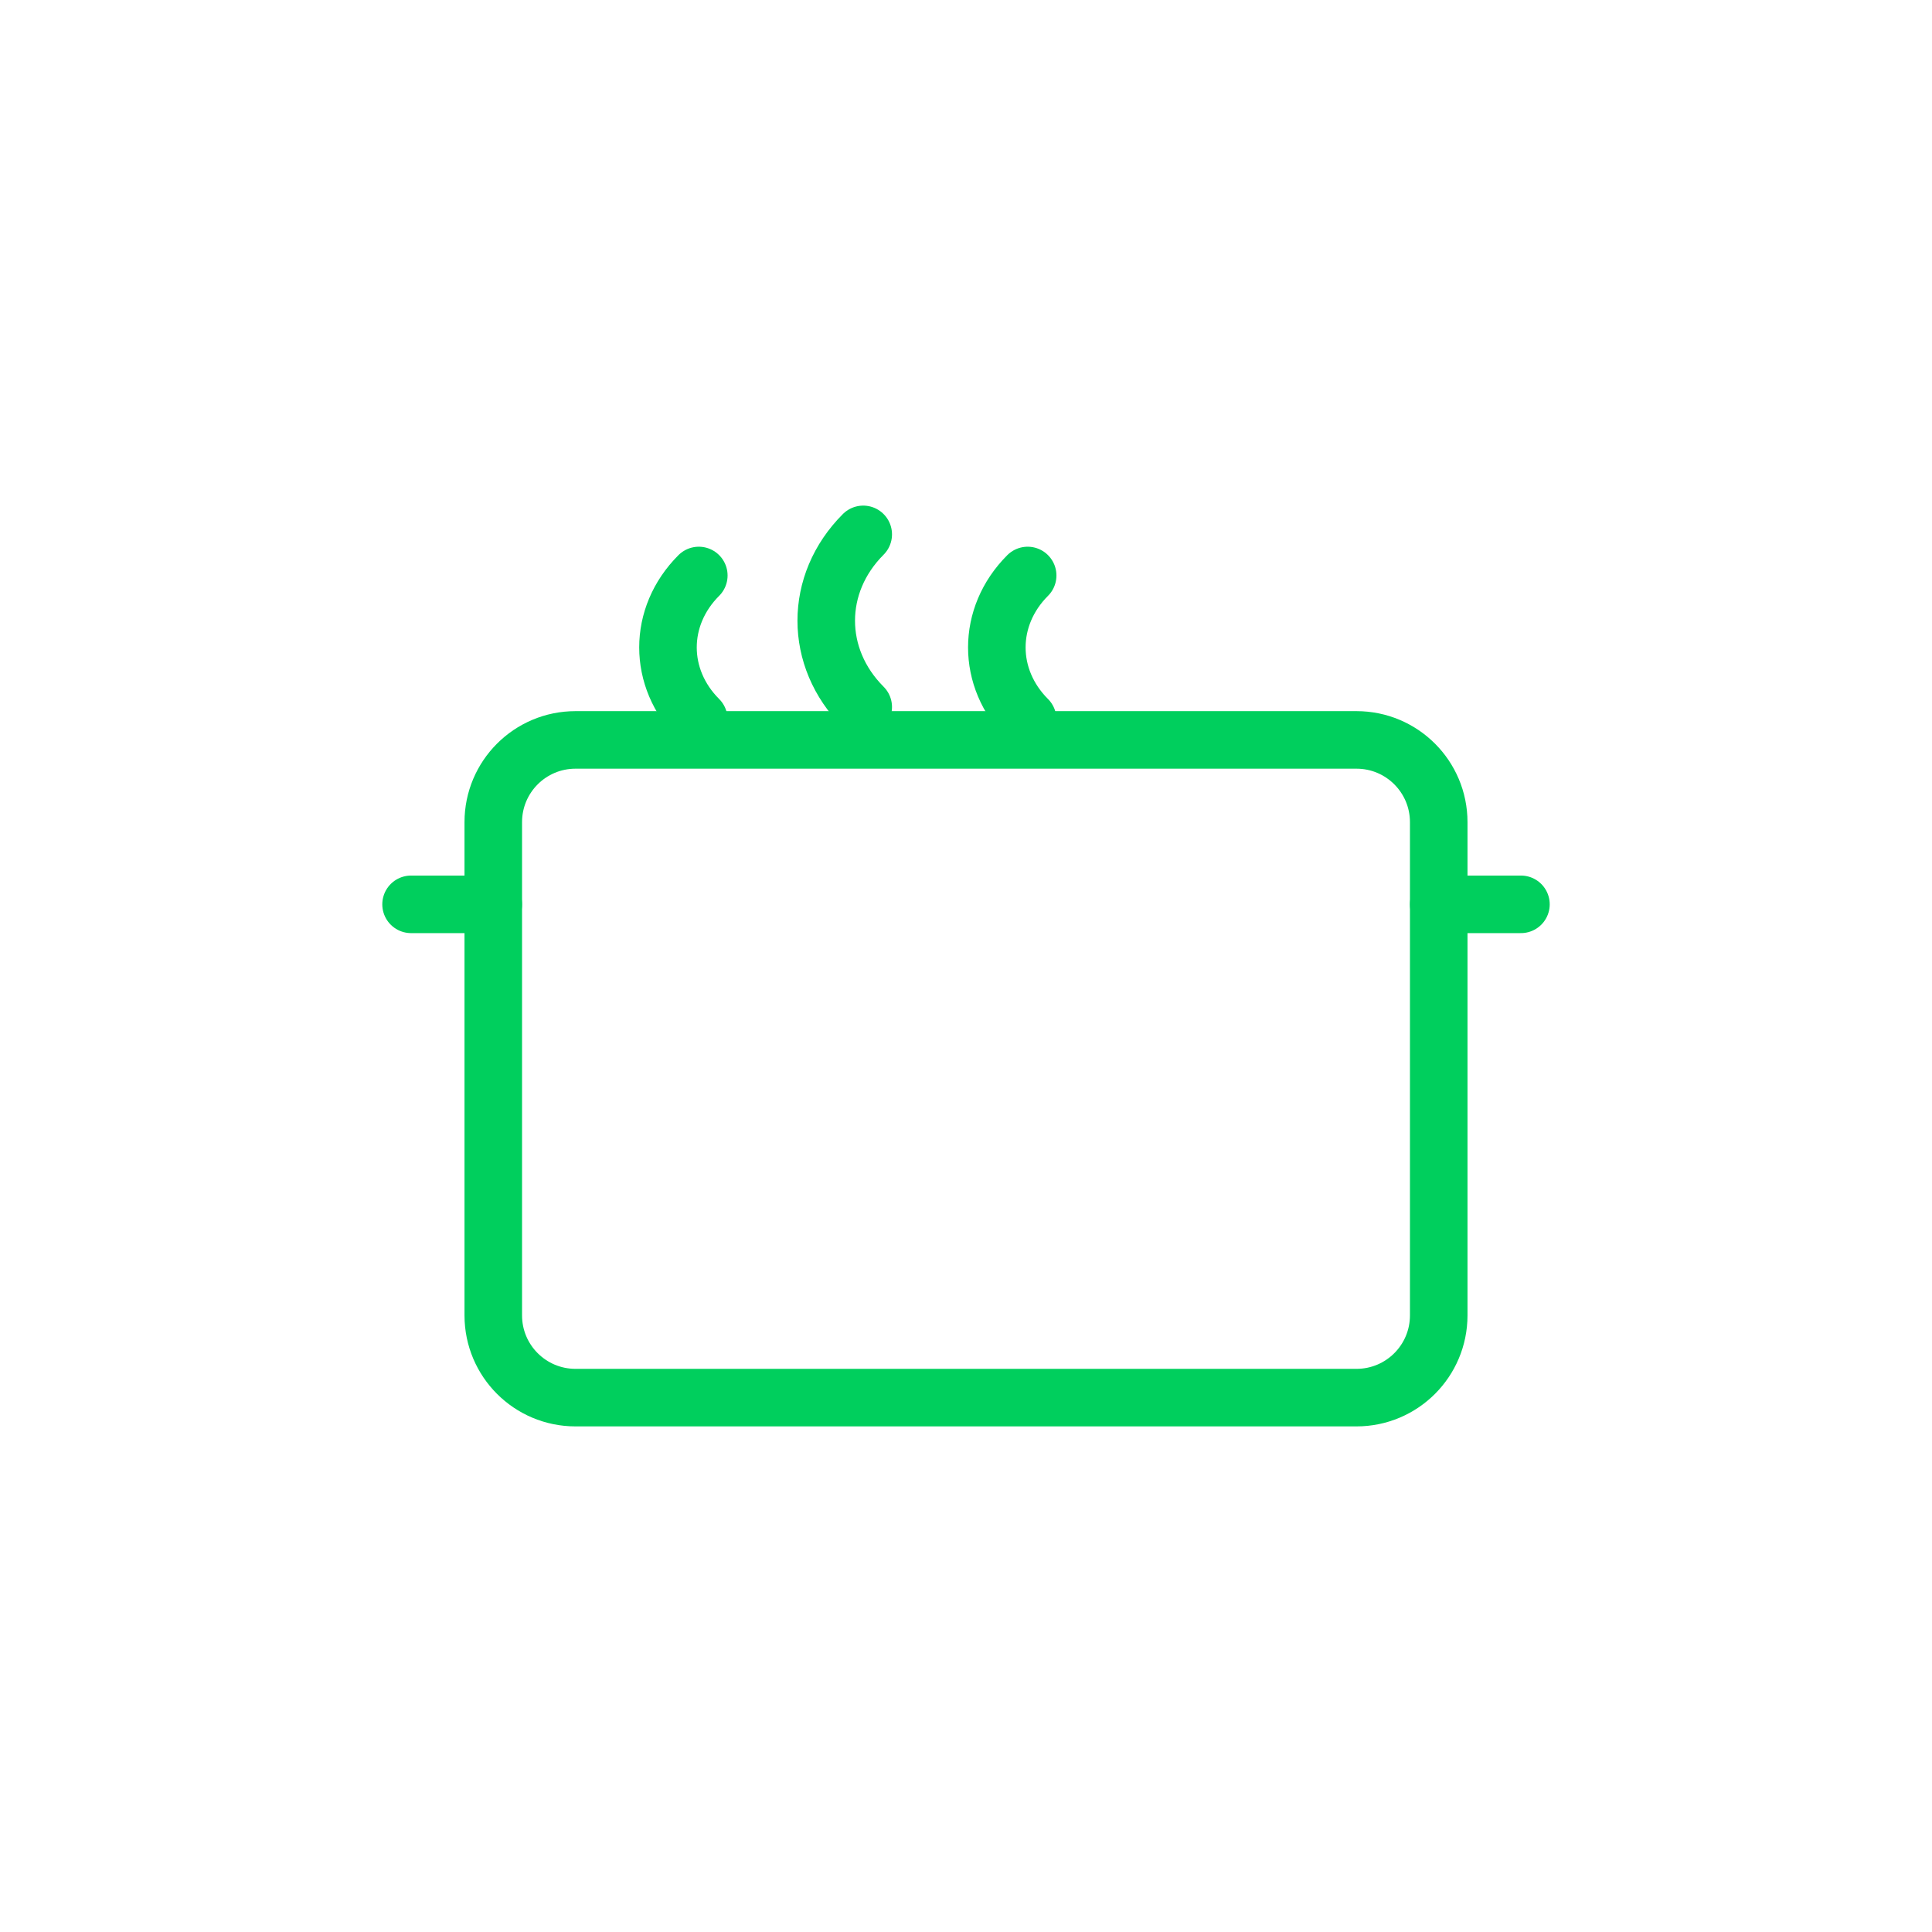
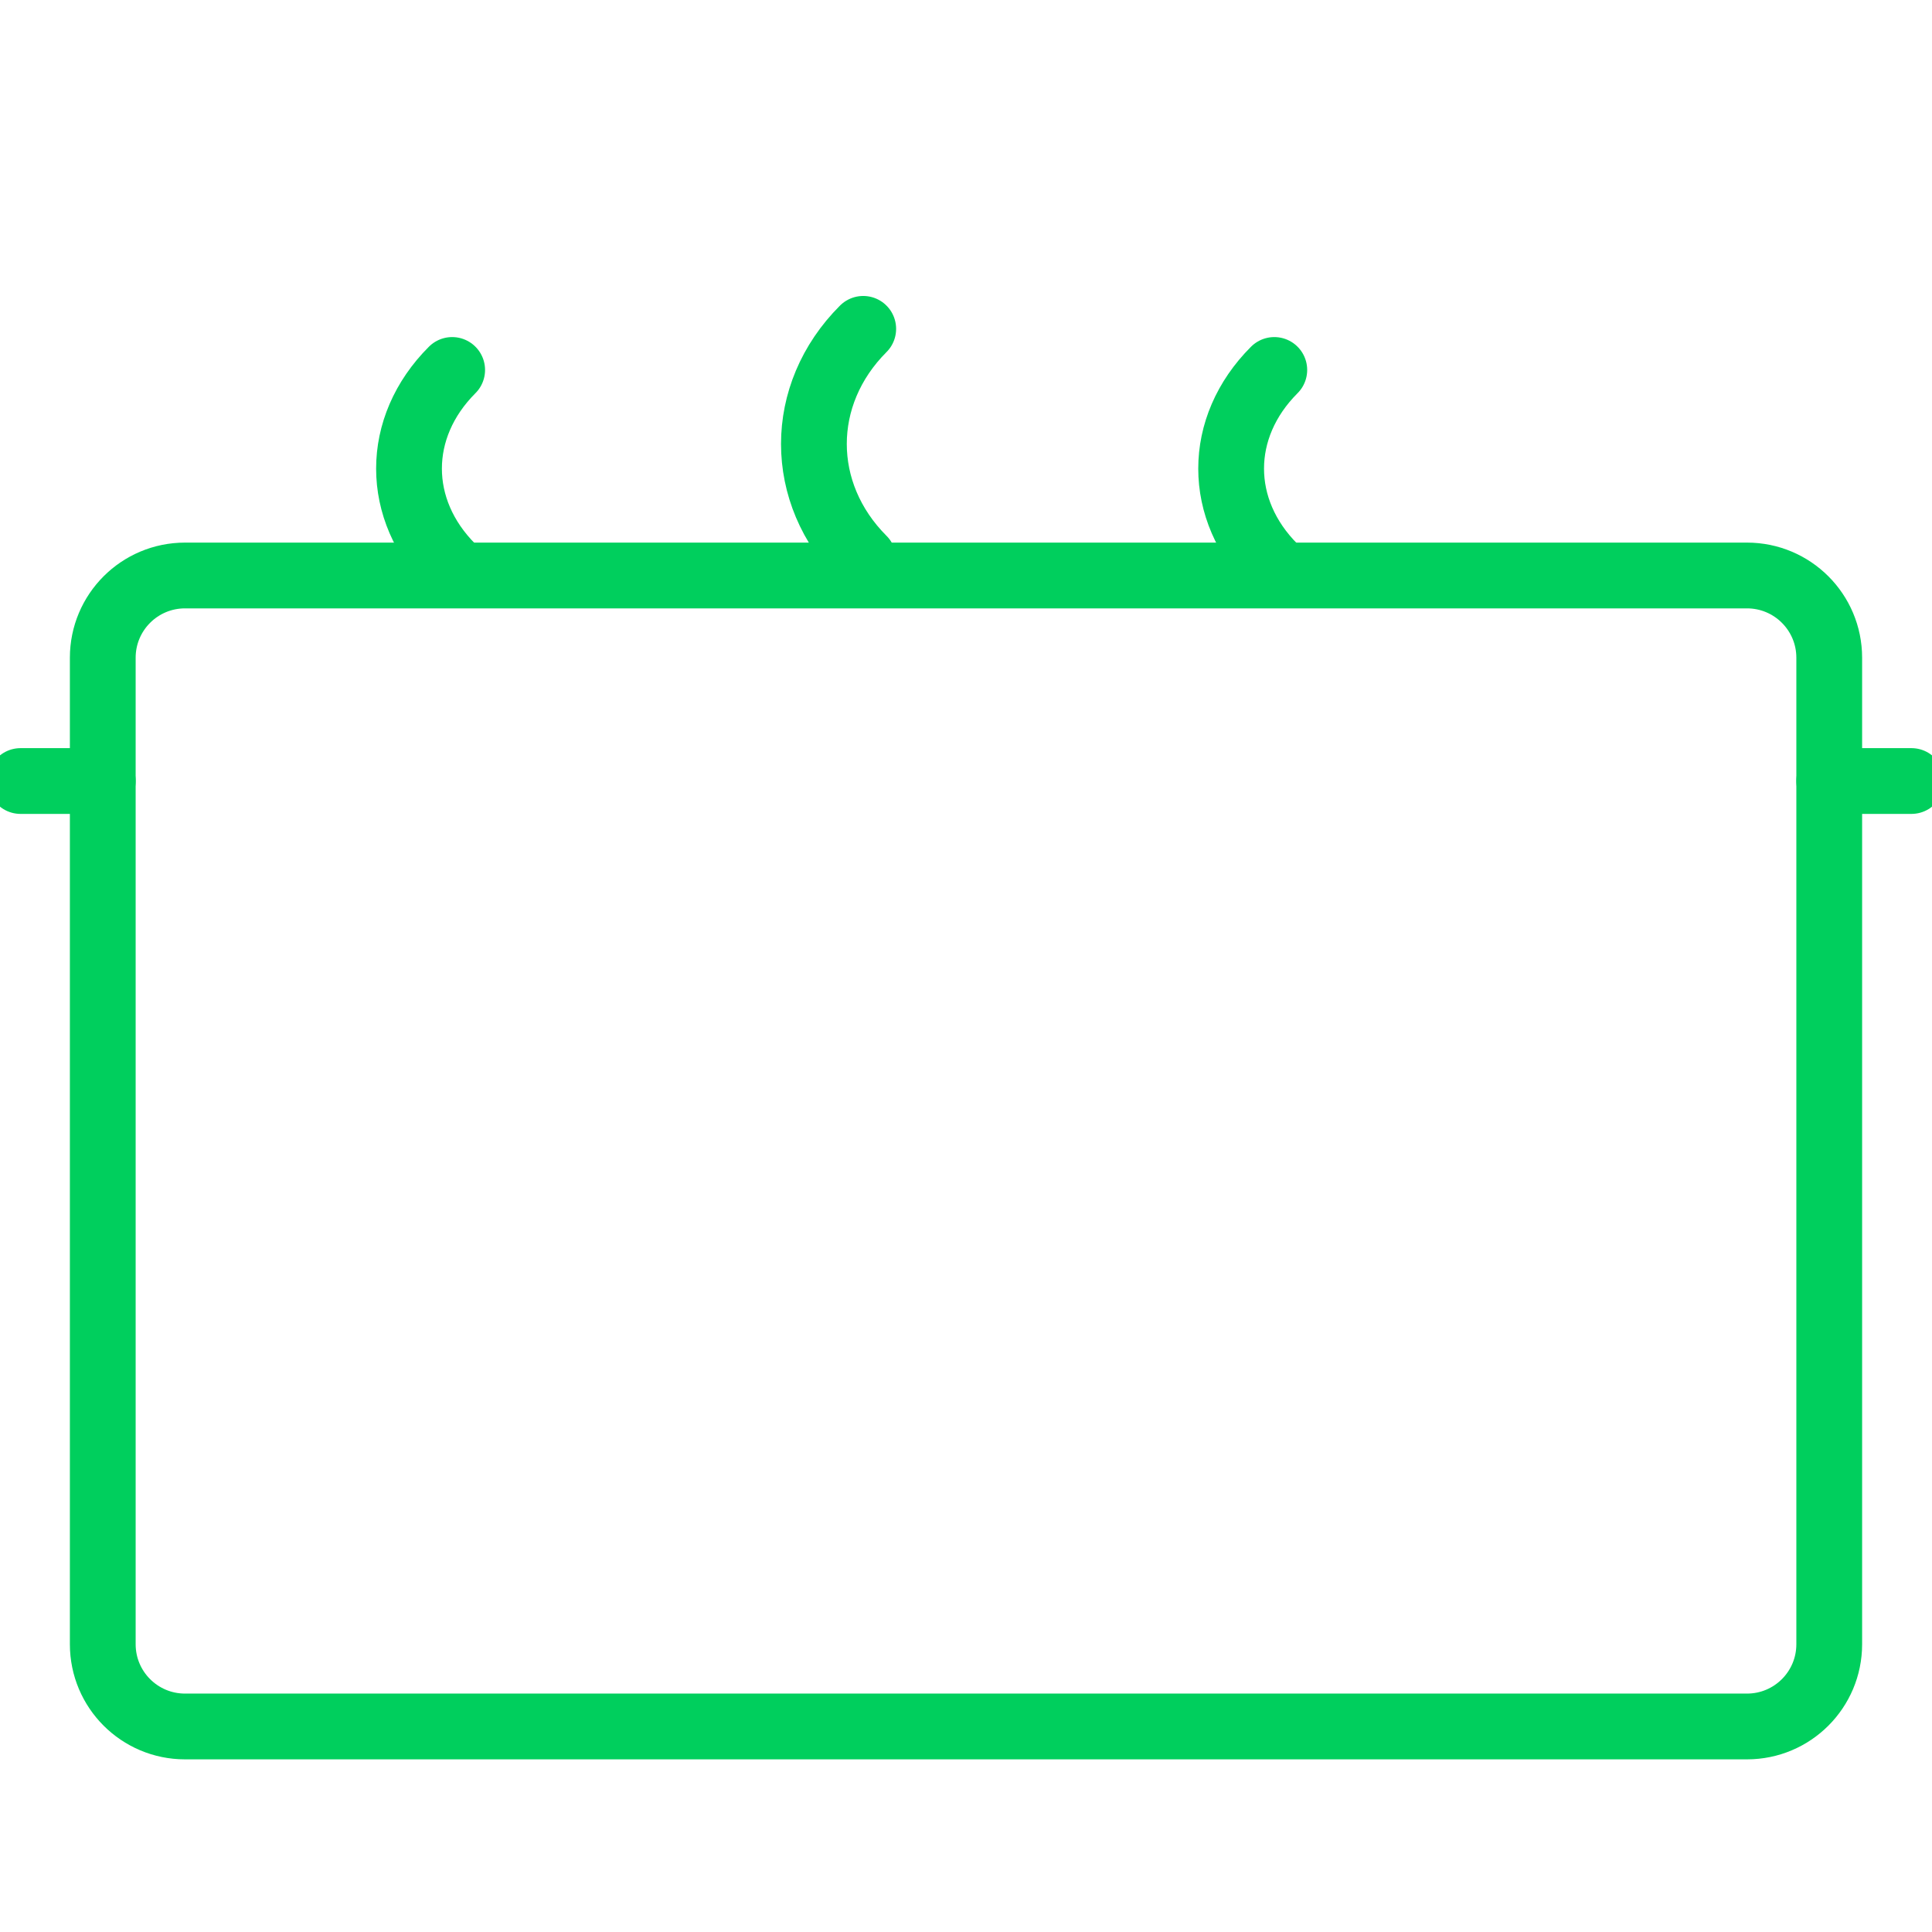
<svg xmlns="http://www.w3.org/2000/svg" viewBox="0 0 470 470">
  <style>
-     .st0 { fill: none; stroke: #00cf5d; stroke-width: 14; stroke-linecap: round; stroke-linejoin: round; }
+     .st0 { fill: none; stroke: #00cf5d; stroke-width: 16; stroke-linecap: round; stroke-linejoin: round; }
  </style>
-   <rect class="st0" x="120" y="180" width="230" height="160" rx="20" ry="20" />
-   <line class="st0" x1="100" y1="220" x2="120" y2="220" />
-   <line class="st0" x1="350" y1="220" x2="370" y2="220" />
-   <path class="st0" d="M170 140c-10 10-10 25 0 35" />
-   <path class="st0" d="M210 130c-12 12-12 30 0 42" />
-   <path class="st0" d="M250 140c-10 10-10 25 0 35" />
+   <rect class="st0" x="25" y="140" width="420" height="280" rx="20" ry="20" />
+   <line class="st0" x1="5" y1="190" x2="25" y2="190" />
+   <line class="st0" x1="445" y1="190" x2="465" y2="190" />
+   <path class="st0" d="M110 90c-14 14-14 34 0 48" />
+   <path class="st0" d="M210 80c-16 16-16 40 0 56" />
+   <path class="st0" d="M310 90c-14 14-14 34 0 48" />
</svg>
